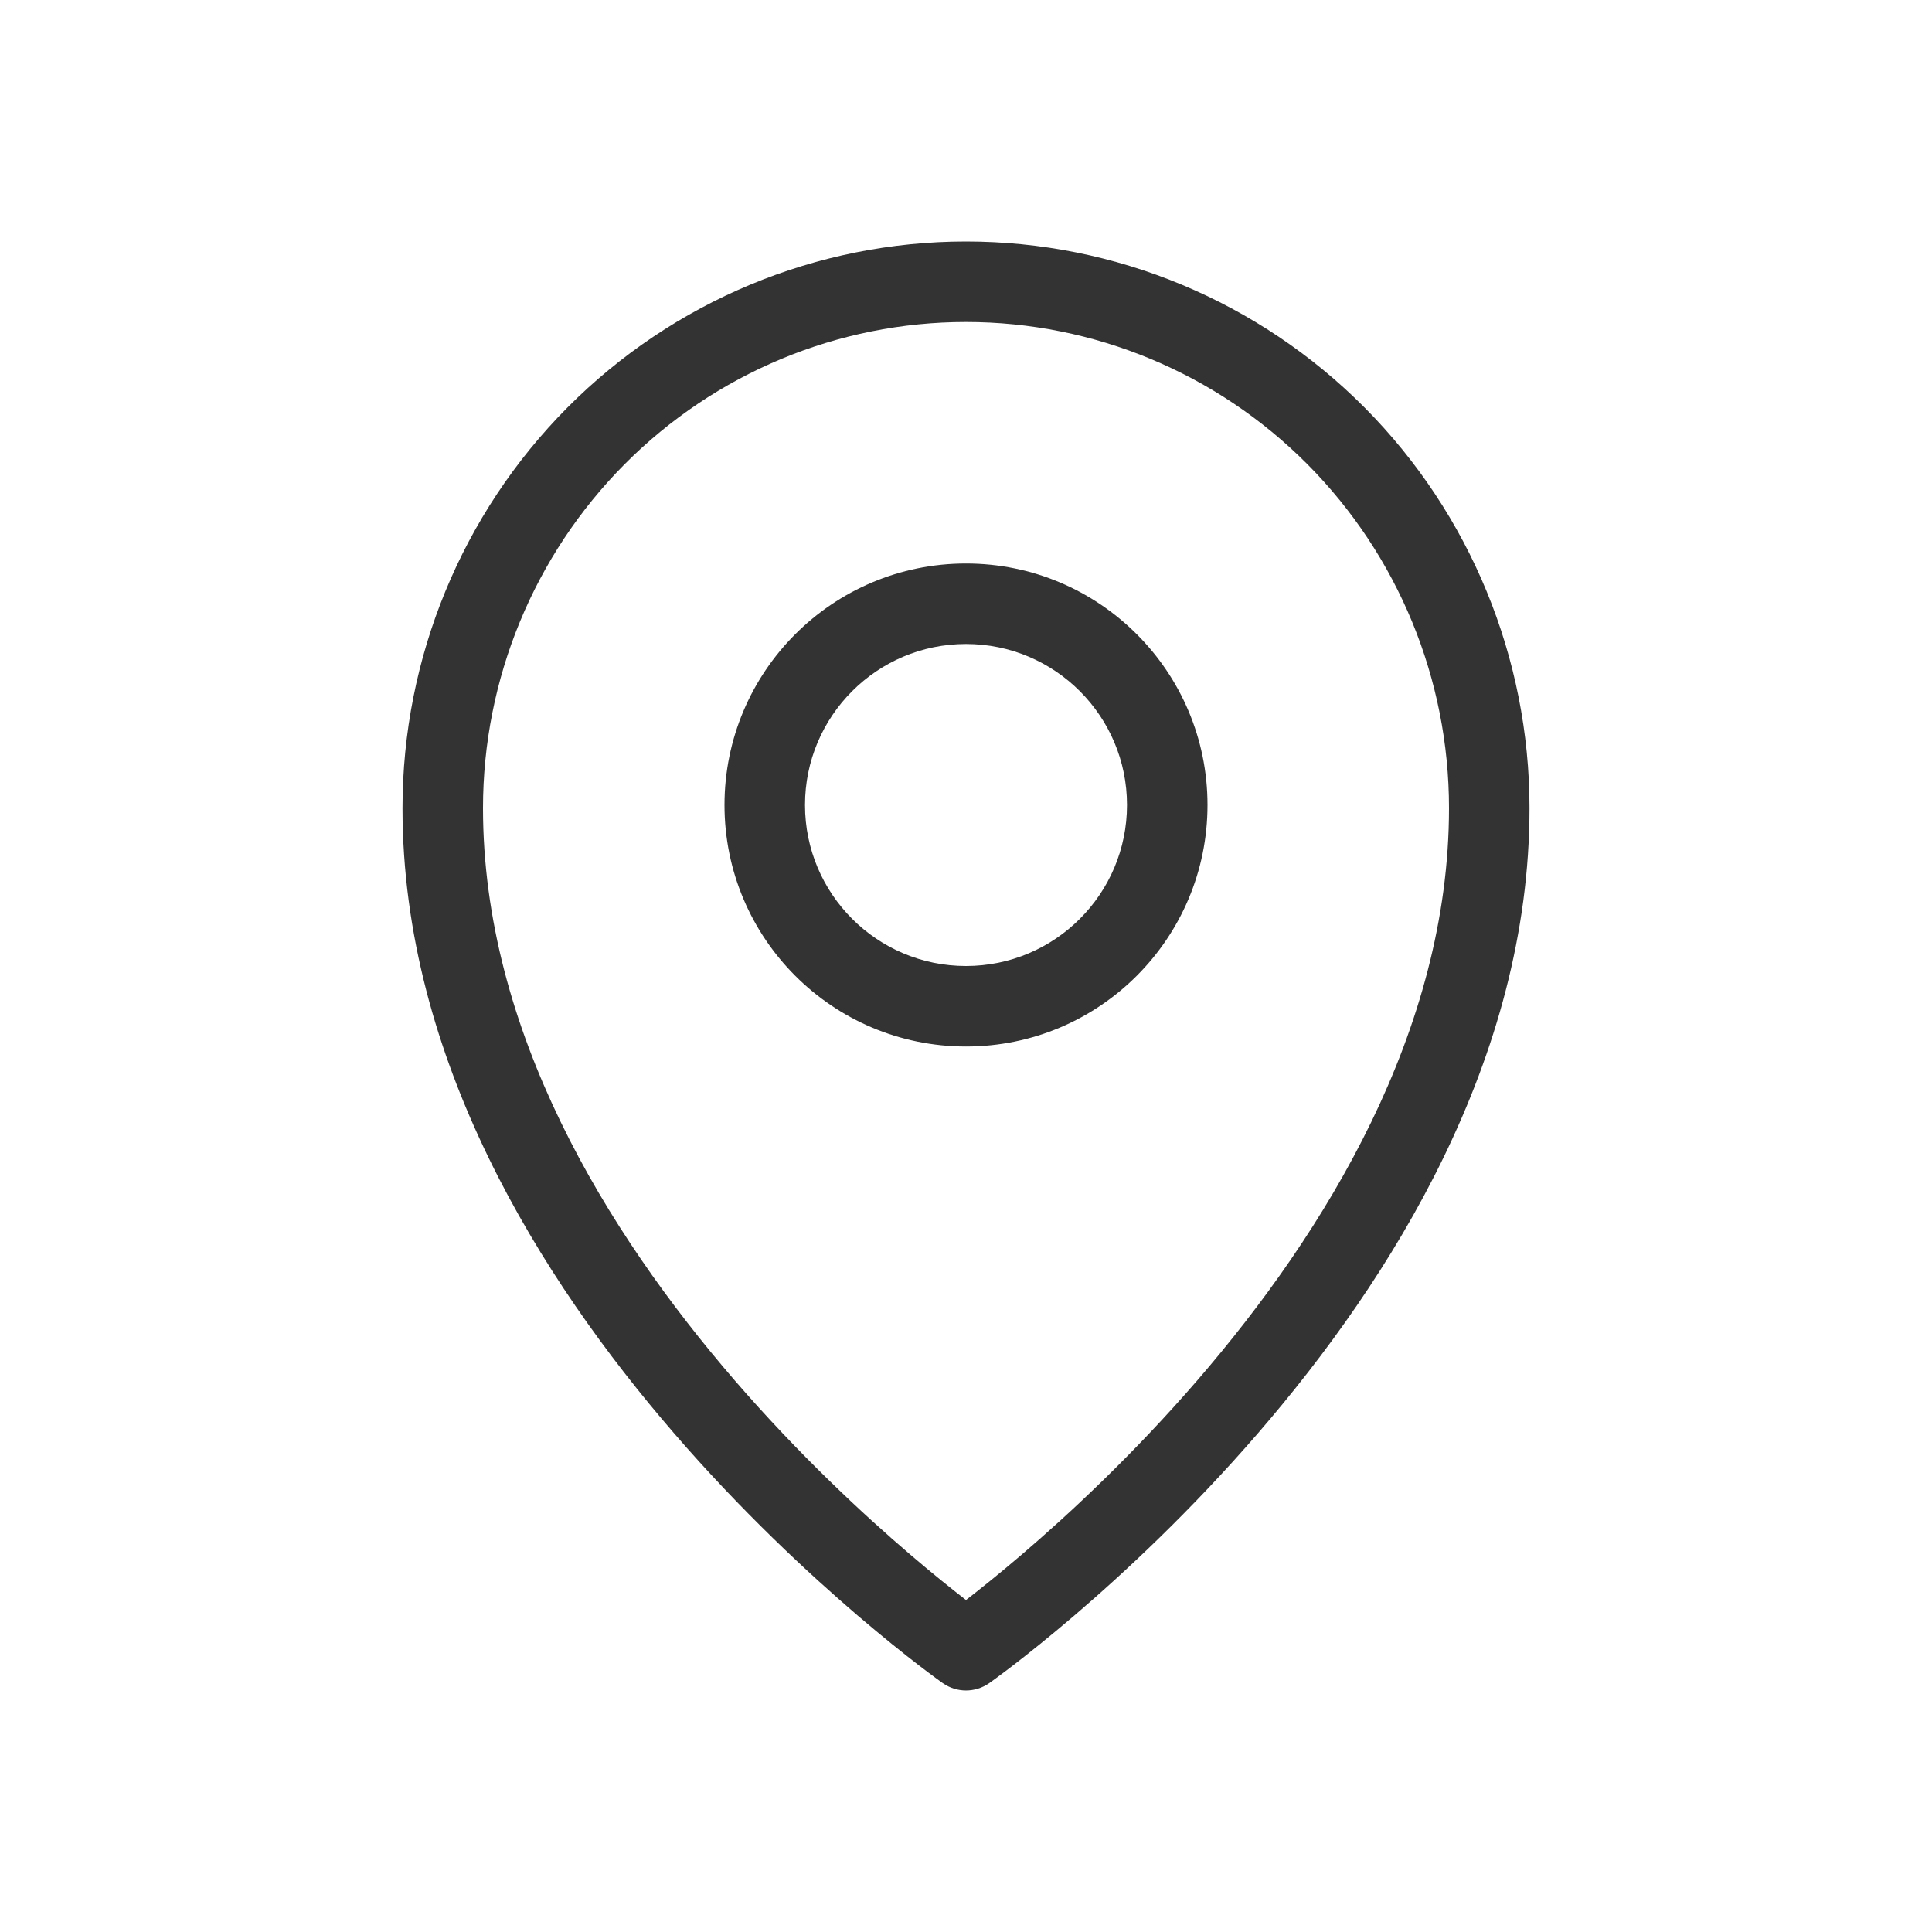
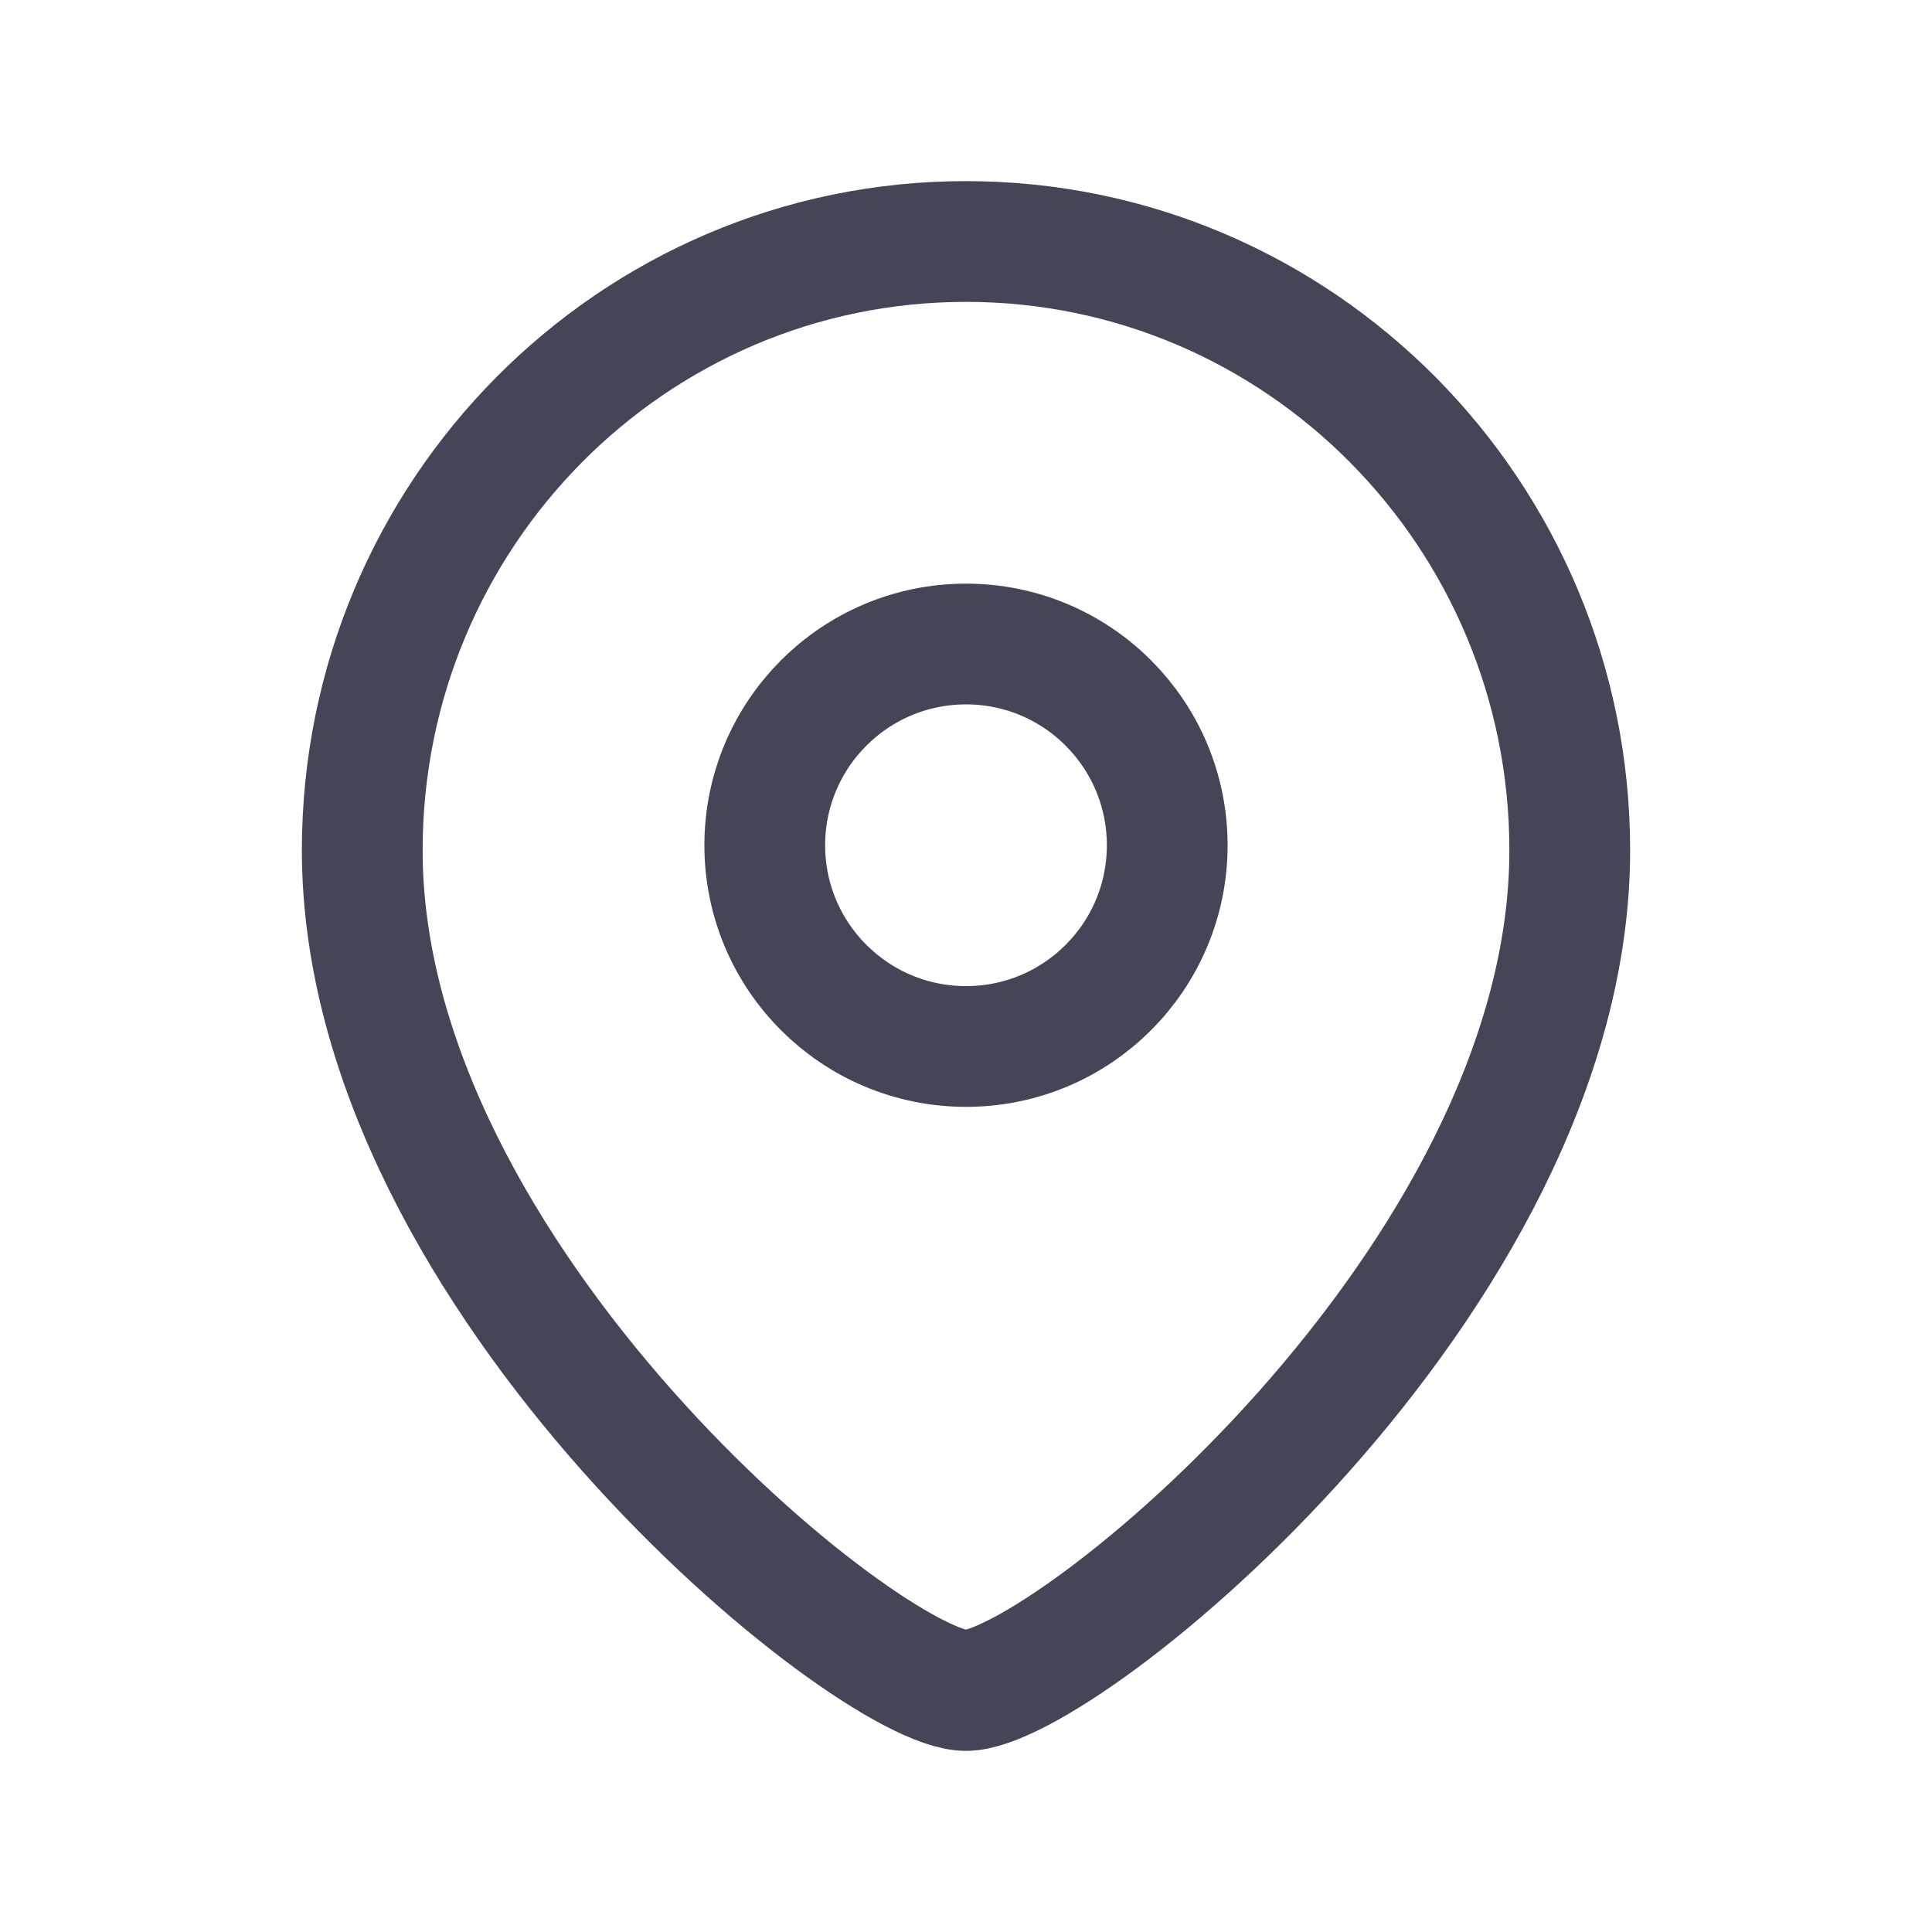
- <svg xmlns="http://www.w3.org/2000/svg" width="800px" height="800px" viewBox="0 0 48 48" fill="none">
-   <path fill-rule="evenodd" clip-rule="evenodd" d="M15.517 11.535C17.768 9.271 20.819 8 24 8C27.181 8 30.232 9.271 32.483 11.535C34.734 13.8 36 16.872 36 20.077C36 25.604 32.936 30.605 29.744 34.298C28.159 36.131 26.572 37.608 25.381 38.626C24.815 39.11 24.34 39.489 24 39.752C23.66 39.489 23.185 39.11 22.619 38.626C21.428 37.608 19.841 36.131 18.256 34.298C15.064 30.605 12 25.604 12 20.077C12 16.872 13.266 13.8 15.517 11.535ZM23.424 41.817C23.424 41.817 23.424 41.818 24 41C24.576 41.818 24.576 41.817 24.576 41.817C24.231 42.06 23.769 42.06 23.424 41.817ZM23.424 41.817L24 41L24.576 41.817L24.58 41.815L24.589 41.808L24.621 41.785C24.648 41.766 24.688 41.737 24.738 41.7C24.839 41.626 24.984 41.518 25.168 41.377C25.536 41.094 26.057 40.679 26.681 40.146C27.928 39.08 29.591 37.533 31.256 35.606C34.564 31.78 38 26.32 38 20.077C38 16.345 36.526 12.765 33.902 10.125C31.276 7.485 27.715 6 24 6C20.285 6 16.724 7.485 14.098 10.125C11.474 12.765 10 16.345 10 20.077C10 26.32 13.436 31.78 16.744 35.606C18.409 37.533 20.072 39.08 21.319 40.146C21.943 40.679 22.464 41.094 22.832 41.377C23.016 41.518 23.161 41.626 23.262 41.7C23.312 41.737 23.352 41.766 23.379 41.785L23.411 41.808L23.42 41.815L23.424 41.817ZM20 20C20 17.791 21.791 16 24 16C26.209 16 28 17.791 28 20C28 22.209 26.209 24 24 24C21.791 24 20 22.209 20 20ZM24 14C20.686 14 18 16.686 18 20C18 23.314 20.686 26 24 26C27.314 26 30 23.314 30 20C30 16.686 27.314 14 24 14Z" fill="#333333" />
+ <svg xmlns="http://www.w3.org/2000/svg" width="32" height="32" viewBox="0 0 32 32" fill="none">
+   <path fill-rule="evenodd" clip-rule="evenodd" d="M19.333 14.001C19.333 12.159 17.841 10.667 16.001 10.667C14.159 10.667 12.667 12.159 12.667 14.001C12.667 15.841 14.159 17.333 16.001 17.333C17.841 17.333 19.333 15.841 19.333 14.001Z" stroke="#454558" stroke-width="2" stroke-linecap="round" stroke-linejoin="round" />
+   <path fill-rule="evenodd" clip-rule="evenodd" d="M15.999 28C14.401 28 6 21.198 6 14.084C6 8.516 10.476 4 15.999 4C21.523 4 26 8.516 26 14.084C26 21.198 17.597 28 15.999 28Z" stroke="#454558" stroke-width="2" stroke-linecap="round" stroke-linejoin="round" />
</svg>
